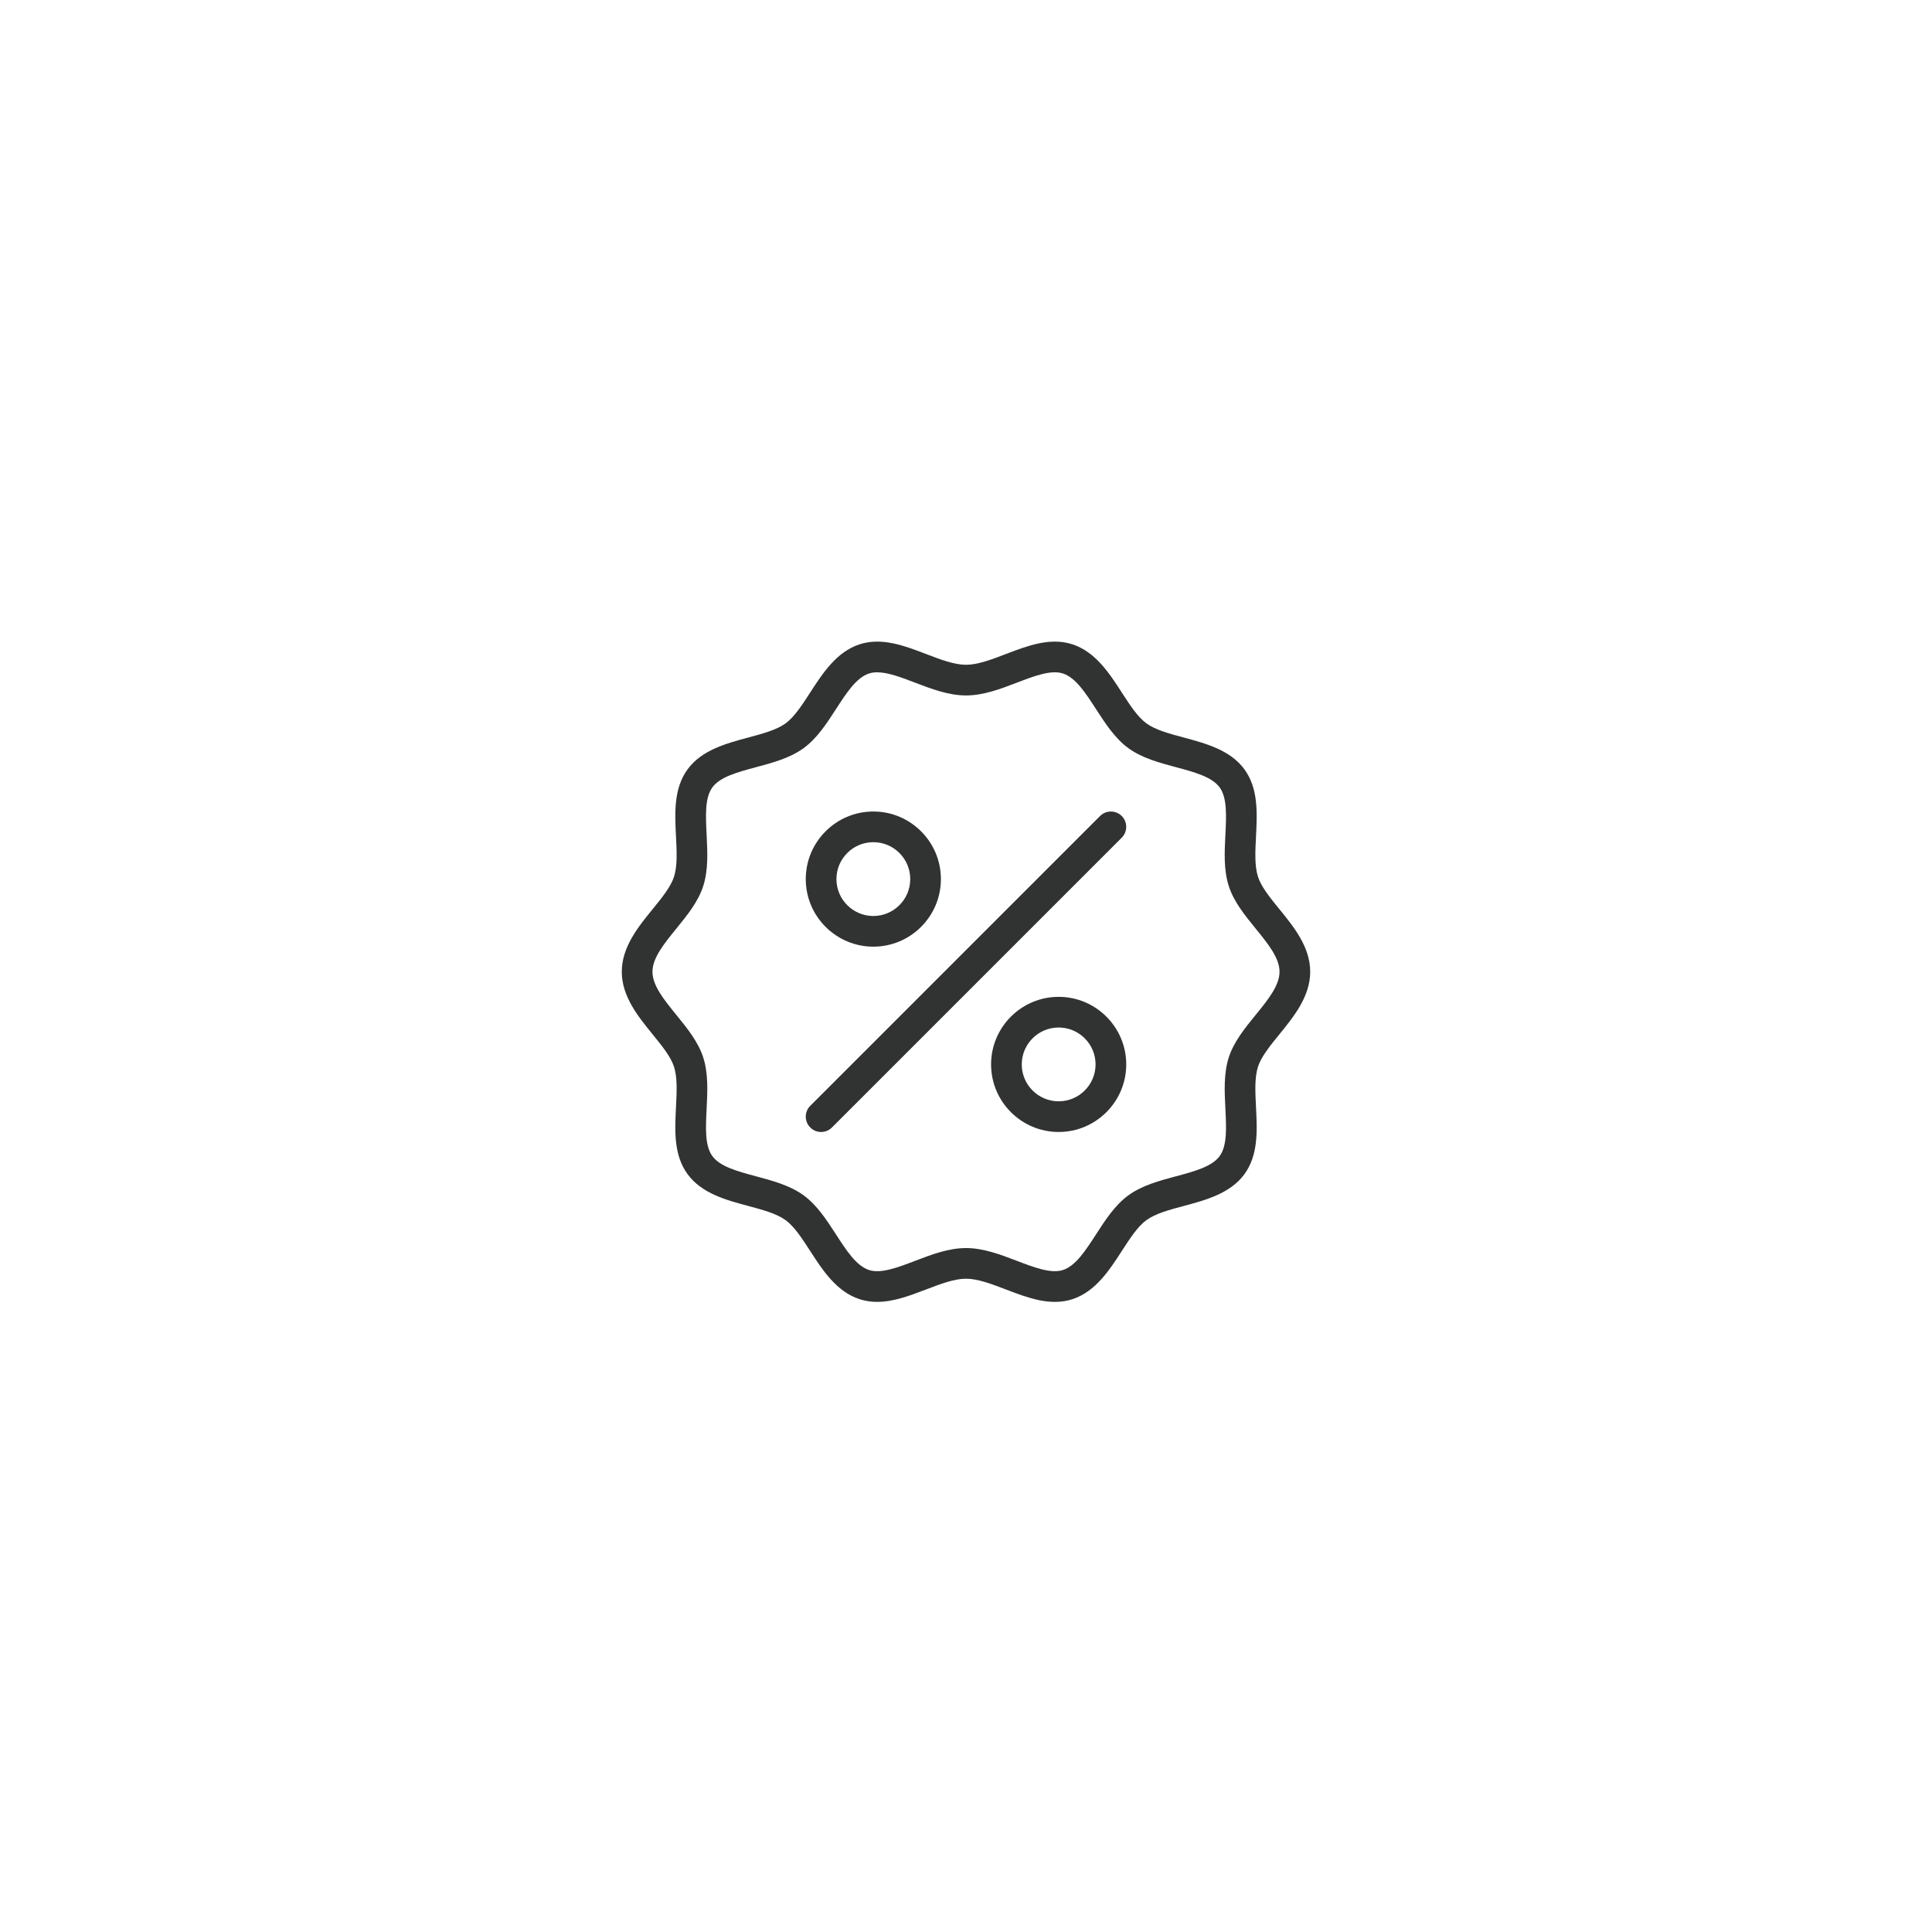
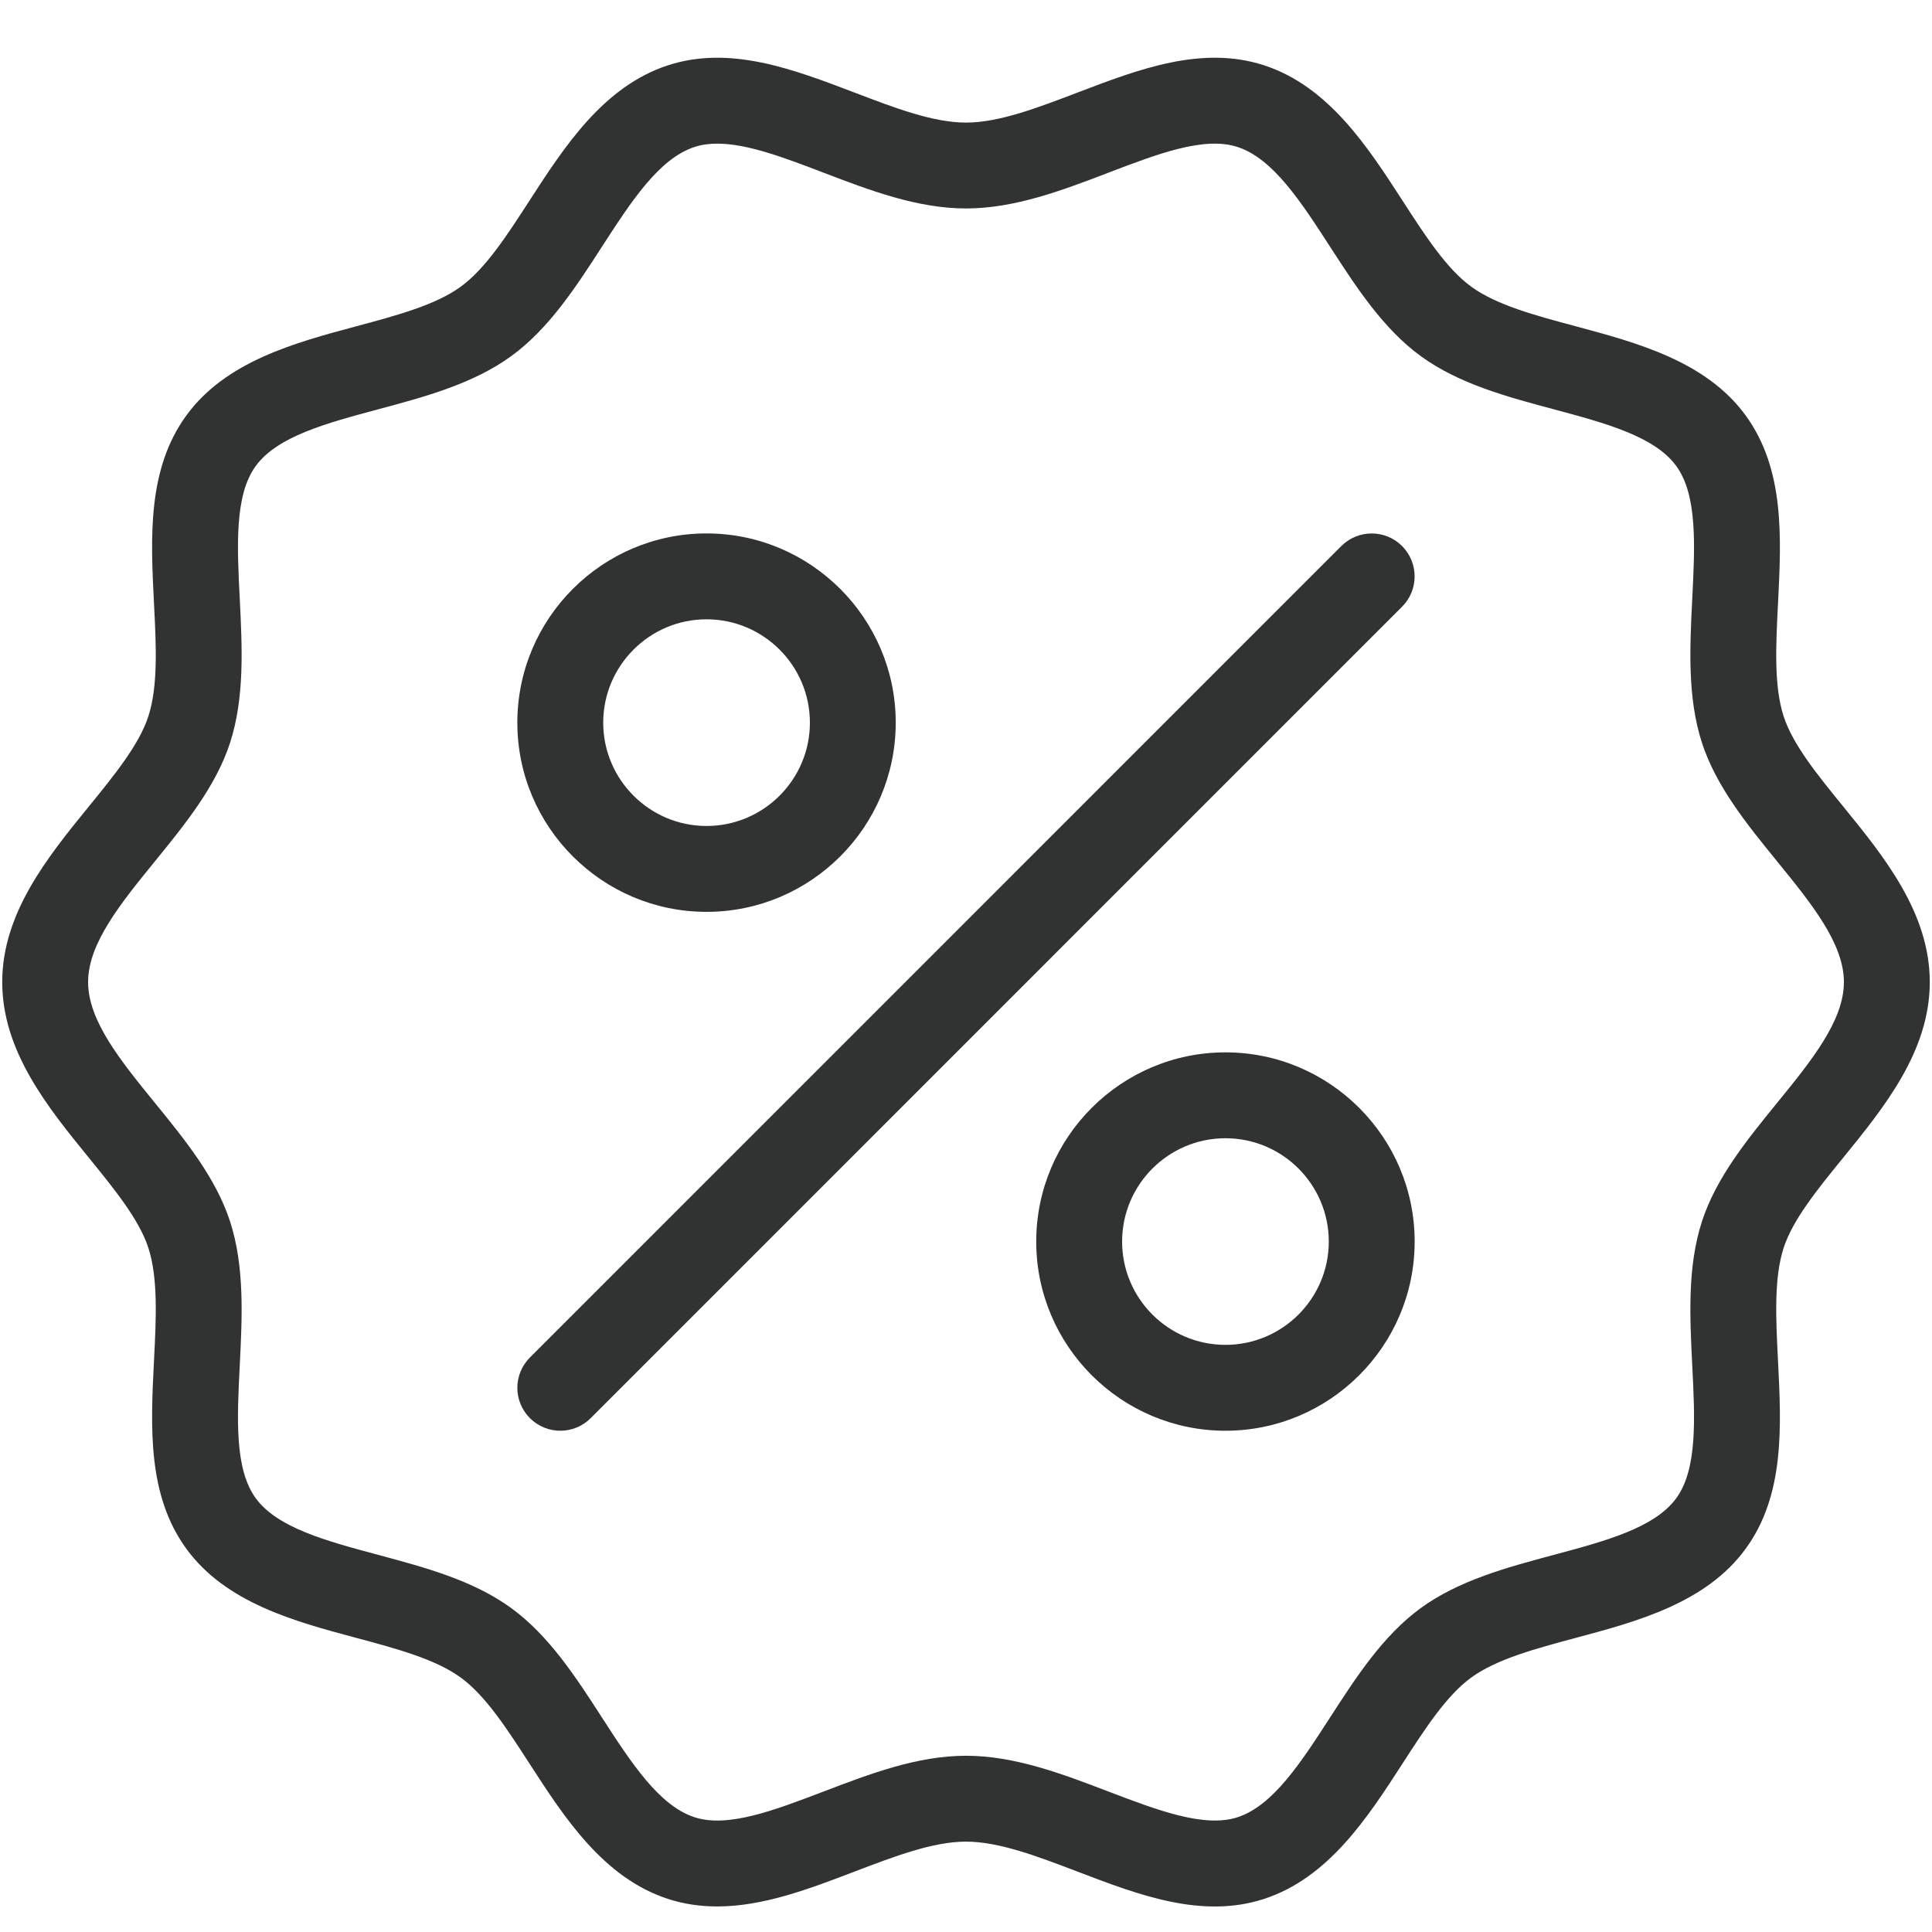
- <svg xmlns="http://www.w3.org/2000/svg" width="112" height="112" viewBox="0 0 112 112" fill="none">
-   <path d="M74.167 52.704C73.628 52.043 73.119 51.417 72.929 50.833C72.725 50.204 72.767 49.371 72.812 48.489C72.881 47.125 72.952 45.715 72.143 44.603C71.326 43.48 69.894 43.096 68.63 42.757C67.783 42.53 66.984 42.316 66.46 41.935C65.948 41.562 65.504 40.875 65.033 40.147C64.317 39.04 63.507 37.786 62.167 37.351C60.881 36.934 59.575 37.433 58.312 37.915C57.474 38.236 56.682 38.538 56 38.538C55.318 38.538 54.526 38.236 53.688 37.915C52.424 37.432 51.117 36.934 49.833 37.351C48.494 37.786 47.683 39.04 46.967 40.147C46.496 40.875 46.052 41.562 45.54 41.935C45.017 42.316 44.217 42.53 43.37 42.757C42.106 43.096 40.674 43.48 39.857 44.603C39.048 45.715 39.119 47.125 39.188 48.488C39.233 49.371 39.275 50.204 39.071 50.833C38.881 51.417 38.372 52.043 37.833 52.705C36.995 53.734 36.046 54.9 36.046 56.333C36.046 57.767 36.995 58.933 37.833 59.962C38.372 60.624 38.881 61.25 39.071 61.834C39.275 62.462 39.233 63.296 39.188 64.178C39.119 65.542 39.047 66.952 39.857 68.064C40.674 69.187 42.106 69.571 43.37 69.909C44.217 70.136 45.016 70.351 45.539 70.732C46.052 71.105 46.496 71.792 46.967 72.52C47.682 73.627 48.493 74.881 49.833 75.316C50.171 75.425 50.51 75.471 50.85 75.471C51.802 75.471 52.756 75.107 53.687 74.751C54.526 74.431 55.317 74.129 56 74.129C56.683 74.129 57.474 74.431 58.312 74.751C59.576 75.234 60.882 75.733 62.167 75.316C63.507 74.881 64.318 73.626 65.033 72.52C65.504 71.792 65.948 71.104 66.46 70.732C66.984 70.351 67.783 70.136 68.63 69.909C69.894 69.571 71.326 69.187 72.143 68.064C72.952 66.952 72.881 65.542 72.812 64.178C72.767 63.296 72.725 62.462 72.929 61.834C73.119 61.25 73.628 60.624 74.167 59.962C75.004 58.933 75.954 57.767 75.954 56.333C75.954 54.9 75.005 53.733 74.167 52.704ZM72.788 58.84C72.17 59.599 71.531 60.385 71.238 61.285C70.933 62.225 70.986 63.264 71.037 64.268C71.092 65.371 71.145 66.414 70.706 67.018C70.258 67.632 69.244 67.904 68.169 68.192C67.203 68.451 66.204 68.719 65.414 69.294C64.635 69.862 64.078 70.722 63.54 71.555C62.931 72.496 62.357 73.385 61.618 73.625C60.93 73.847 59.967 73.481 58.947 73.091C57.995 72.727 57.01 72.351 56 72.351C54.989 72.351 54.005 72.727 53.053 73.091C52.033 73.481 51.071 73.848 50.382 73.625C49.643 73.385 49.069 72.496 48.46 71.555C47.922 70.722 47.365 69.862 46.586 69.294C45.796 68.719 44.796 68.451 43.83 68.192C42.756 67.904 41.741 67.632 41.294 67.018C40.855 66.414 40.908 65.372 40.964 64.268C41.014 63.264 41.067 62.225 40.762 61.285C40.469 60.385 39.83 59.599 39.212 58.84C38.498 57.963 37.824 57.135 37.824 56.333C37.824 55.532 38.498 54.704 39.212 53.827C39.83 53.068 40.469 52.282 40.762 51.382C41.067 50.442 41.014 49.403 40.964 48.398C40.908 47.295 40.855 46.252 41.294 45.649C41.742 45.034 42.756 44.762 43.831 44.474C44.797 44.215 45.796 43.947 46.586 43.372C47.365 42.805 47.922 41.944 48.46 41.112C49.069 40.171 49.643 39.282 50.382 39.042C50.526 38.995 50.683 38.974 50.85 38.974C51.478 38.974 52.248 39.269 53.053 39.576C54.005 39.94 54.99 40.316 56 40.316C57.01 40.316 57.995 39.94 58.947 39.576C59.966 39.186 60.93 38.818 61.618 39.042C62.357 39.282 62.931 40.171 63.54 41.112C64.079 41.944 64.635 42.805 65.415 43.373C66.204 43.947 67.204 44.215 68.17 44.474C69.244 44.762 70.259 45.035 70.706 45.649C71.145 46.253 71.092 47.295 71.037 48.399C70.986 49.403 70.933 50.442 71.238 51.382C71.531 52.282 72.17 53.067 72.788 53.827C73.502 54.704 74.176 55.532 74.176 56.333C74.176 57.135 73.502 57.963 72.788 58.84Z" fill="#313232" />
-   <path d="M63.771 47.305L46.972 64.105C46.624 64.452 46.624 65.014 46.972 65.362C47.145 65.535 47.373 65.622 47.6 65.622C47.828 65.622 48.055 65.535 48.228 65.362L65.028 48.562C65.375 48.215 65.375 47.652 65.028 47.305C64.681 46.958 64.118 46.958 63.771 47.305Z" fill="#313232" />
-   <path d="M50.628 54.879C52.788 54.879 54.545 53.122 54.545 50.962C54.545 48.802 52.788 47.044 50.628 47.044C48.468 47.044 46.711 48.802 46.711 50.962C46.711 53.122 48.468 54.879 50.628 54.879ZM50.628 48.822C51.808 48.822 52.768 49.782 52.768 50.962C52.768 52.141 51.808 53.101 50.628 53.101C49.449 53.101 48.489 52.141 48.489 50.962C48.489 49.782 49.449 48.822 50.628 48.822Z" fill="#313232" />
-   <path d="M61.371 57.788C59.212 57.788 57.454 59.545 57.454 61.705C57.454 63.865 59.212 65.622 61.371 65.622C63.531 65.622 65.289 63.865 65.289 61.705C65.289 59.545 63.531 57.788 61.371 57.788ZM61.371 63.844C60.192 63.844 59.232 62.885 59.232 61.705C59.232 60.525 60.192 59.566 61.371 59.566C62.551 59.566 63.511 60.525 63.511 61.705C63.511 62.885 62.551 63.844 61.371 63.844Z" fill="#313232" />
+ <svg xmlns="http://www.w3.org/2000/svg" width="40" height="40" viewBox="0 0 40 40" fill="none">
+   <path d="M38.167 16.704C37.628 16.043 37.119 15.417 36.929 14.832C36.725 14.204 36.767 13.371 36.812 12.489C36.881 11.125 36.952 9.715 36.143 8.603C35.326 7.48 33.894 7.096 32.63 6.757C31.783 6.53 30.983 6.316 30.46 5.935C29.948 5.563 29.504 4.875 29.033 4.147C28.317 3.04 27.506 1.786 26.168 1.351C24.881 0.934 23.575 1.433 22.312 1.915C21.474 2.235 20.682 2.538 20 2.538C19.317 2.538 18.526 2.235 17.688 1.915C16.424 1.433 15.117 0.934 13.833 1.351C12.494 1.786 11.683 3.04 10.967 4.147C10.496 4.875 10.052 5.562 9.54 5.935C9.016 6.316 8.217 6.53 7.37 6.757C6.106 7.096 4.674 7.48 3.857 8.603C3.048 9.715 3.119 11.125 3.188 12.488C3.233 13.371 3.275 14.204 3.071 14.832C2.881 15.417 2.372 16.043 1.833 16.705C0.995 17.734 0.046 18.9 0.046 20.333C0.046 21.767 0.995 22.933 1.833 23.962C2.372 24.624 2.881 25.25 3.071 25.834C3.275 26.462 3.233 27.296 3.188 28.178C3.119 29.542 3.048 30.952 3.857 32.064C4.674 33.187 6.106 33.571 7.37 33.909C8.217 34.136 9.016 34.351 9.539 34.732C10.052 35.105 10.496 35.792 10.967 36.52C11.682 37.627 12.493 38.881 13.833 39.316C14.171 39.425 14.51 39.471 14.85 39.471C15.802 39.471 16.756 39.107 17.687 38.751C18.526 38.431 19.317 38.129 20 38.129C20.683 38.129 21.474 38.431 22.312 38.751C23.576 39.234 24.882 39.733 26.168 39.316C27.506 38.881 28.318 37.626 29.033 36.52C29.503 35.792 29.948 35.104 30.46 34.732C30.983 34.351 31.783 34.136 32.63 33.909C33.894 33.571 35.326 33.187 36.143 32.064C36.952 30.952 36.881 29.542 36.812 28.178C36.767 27.296 36.725 26.462 36.929 25.834C37.119 25.25 37.628 24.624 38.167 23.962C39.004 22.933 39.954 21.767 39.954 20.333C39.954 18.9 39.005 17.733 38.167 16.704ZM36.788 22.84C36.17 23.599 35.531 24.385 35.238 25.285C34.933 26.225 34.986 27.264 35.036 28.268C35.092 29.372 35.145 30.414 34.706 31.018C34.258 31.632 33.244 31.904 32.169 32.192C31.203 32.451 30.204 32.719 29.414 33.294C28.635 33.862 28.078 34.722 27.54 35.555C26.931 36.496 26.357 37.385 25.619 37.625C24.93 37.847 23.967 37.48 22.947 37.091C21.995 36.727 21.01 36.351 20 36.351C18.989 36.351 18.005 36.727 17.053 37.091C16.033 37.48 15.071 37.848 14.382 37.625C13.643 37.385 13.069 36.496 12.46 35.555C11.922 34.722 11.365 33.862 10.585 33.294C9.796 32.719 8.796 32.451 7.83 32.192C6.756 31.904 5.741 31.632 5.294 31.018C4.855 30.414 4.908 29.372 4.964 28.268C5.014 27.264 5.067 26.225 4.762 25.285C4.469 24.385 3.83 23.599 3.212 22.84C2.498 21.963 1.824 21.135 1.824 20.333C1.824 19.532 2.498 18.704 3.212 17.827C3.83 17.067 4.469 16.282 4.762 15.382C5.067 14.442 5.014 13.403 4.964 12.399C4.908 11.295 4.855 10.252 5.294 9.649C5.742 9.034 6.756 8.762 7.831 8.474C8.797 8.215 9.796 7.947 10.586 7.372C11.365 6.805 11.922 5.944 12.46 5.112C13.069 4.171 13.643 3.282 14.382 3.042C14.527 2.995 14.683 2.974 14.851 2.974C15.478 2.974 16.248 3.268 17.053 3.576C18.005 3.94 18.99 4.316 20 4.316C21.01 4.316 21.995 3.94 22.947 3.576C23.966 3.186 24.93 2.818 25.619 3.042C26.357 3.282 26.931 4.171 27.54 5.112C28.079 5.944 28.635 6.805 29.415 7.373C30.204 7.948 31.204 8.216 32.17 8.474C33.244 8.762 34.259 9.035 34.706 9.649C35.145 10.253 35.092 11.295 35.036 12.399C34.986 13.403 34.933 14.442 35.238 15.382C35.531 16.282 36.17 17.067 36.788 17.827C37.502 18.704 38.176 19.532 38.176 20.333C38.176 21.135 37.502 21.963 36.788 22.84Z" fill="#313232" />
+   <path d="M27.771 11.305L10.972 28.105C10.624 28.452 10.624 29.014 10.972 29.362C11.145 29.535 11.373 29.622 11.6 29.622C11.828 29.622 12.055 29.535 12.229 29.362L29.028 12.562C29.375 12.215 29.375 11.652 29.028 11.305C28.681 10.958 28.119 10.958 27.771 11.305Z" fill="#313232" />
+   <path d="M14.628 18.879C16.788 18.879 18.545 17.122 18.545 14.962C18.545 12.802 16.788 11.044 14.628 11.044C12.468 11.044 10.711 12.802 10.711 14.962C10.711 17.122 12.468 18.879 14.628 18.879ZM14.628 12.822C15.808 12.822 16.768 13.782 16.768 14.962C16.768 16.141 15.808 17.101 14.628 17.101C13.449 17.101 12.489 16.141 12.489 14.962C12.489 13.782 13.449 12.822 14.628 12.822Z" fill="#313232" />
+   <path d="M25.372 21.788C23.212 21.788 21.454 23.545 21.454 25.705C21.454 27.865 23.212 29.622 25.372 29.622C27.531 29.622 29.289 27.865 29.289 25.705C29.289 23.545 27.531 21.788 25.372 21.788ZM25.372 27.844C24.192 27.844 23.232 26.885 23.232 25.705C23.232 24.525 24.192 23.566 25.372 23.566C26.551 23.566 27.511 24.525 27.511 25.705C27.511 26.885 26.551 27.844 25.372 27.844Z" fill="#313232" />
</svg>
